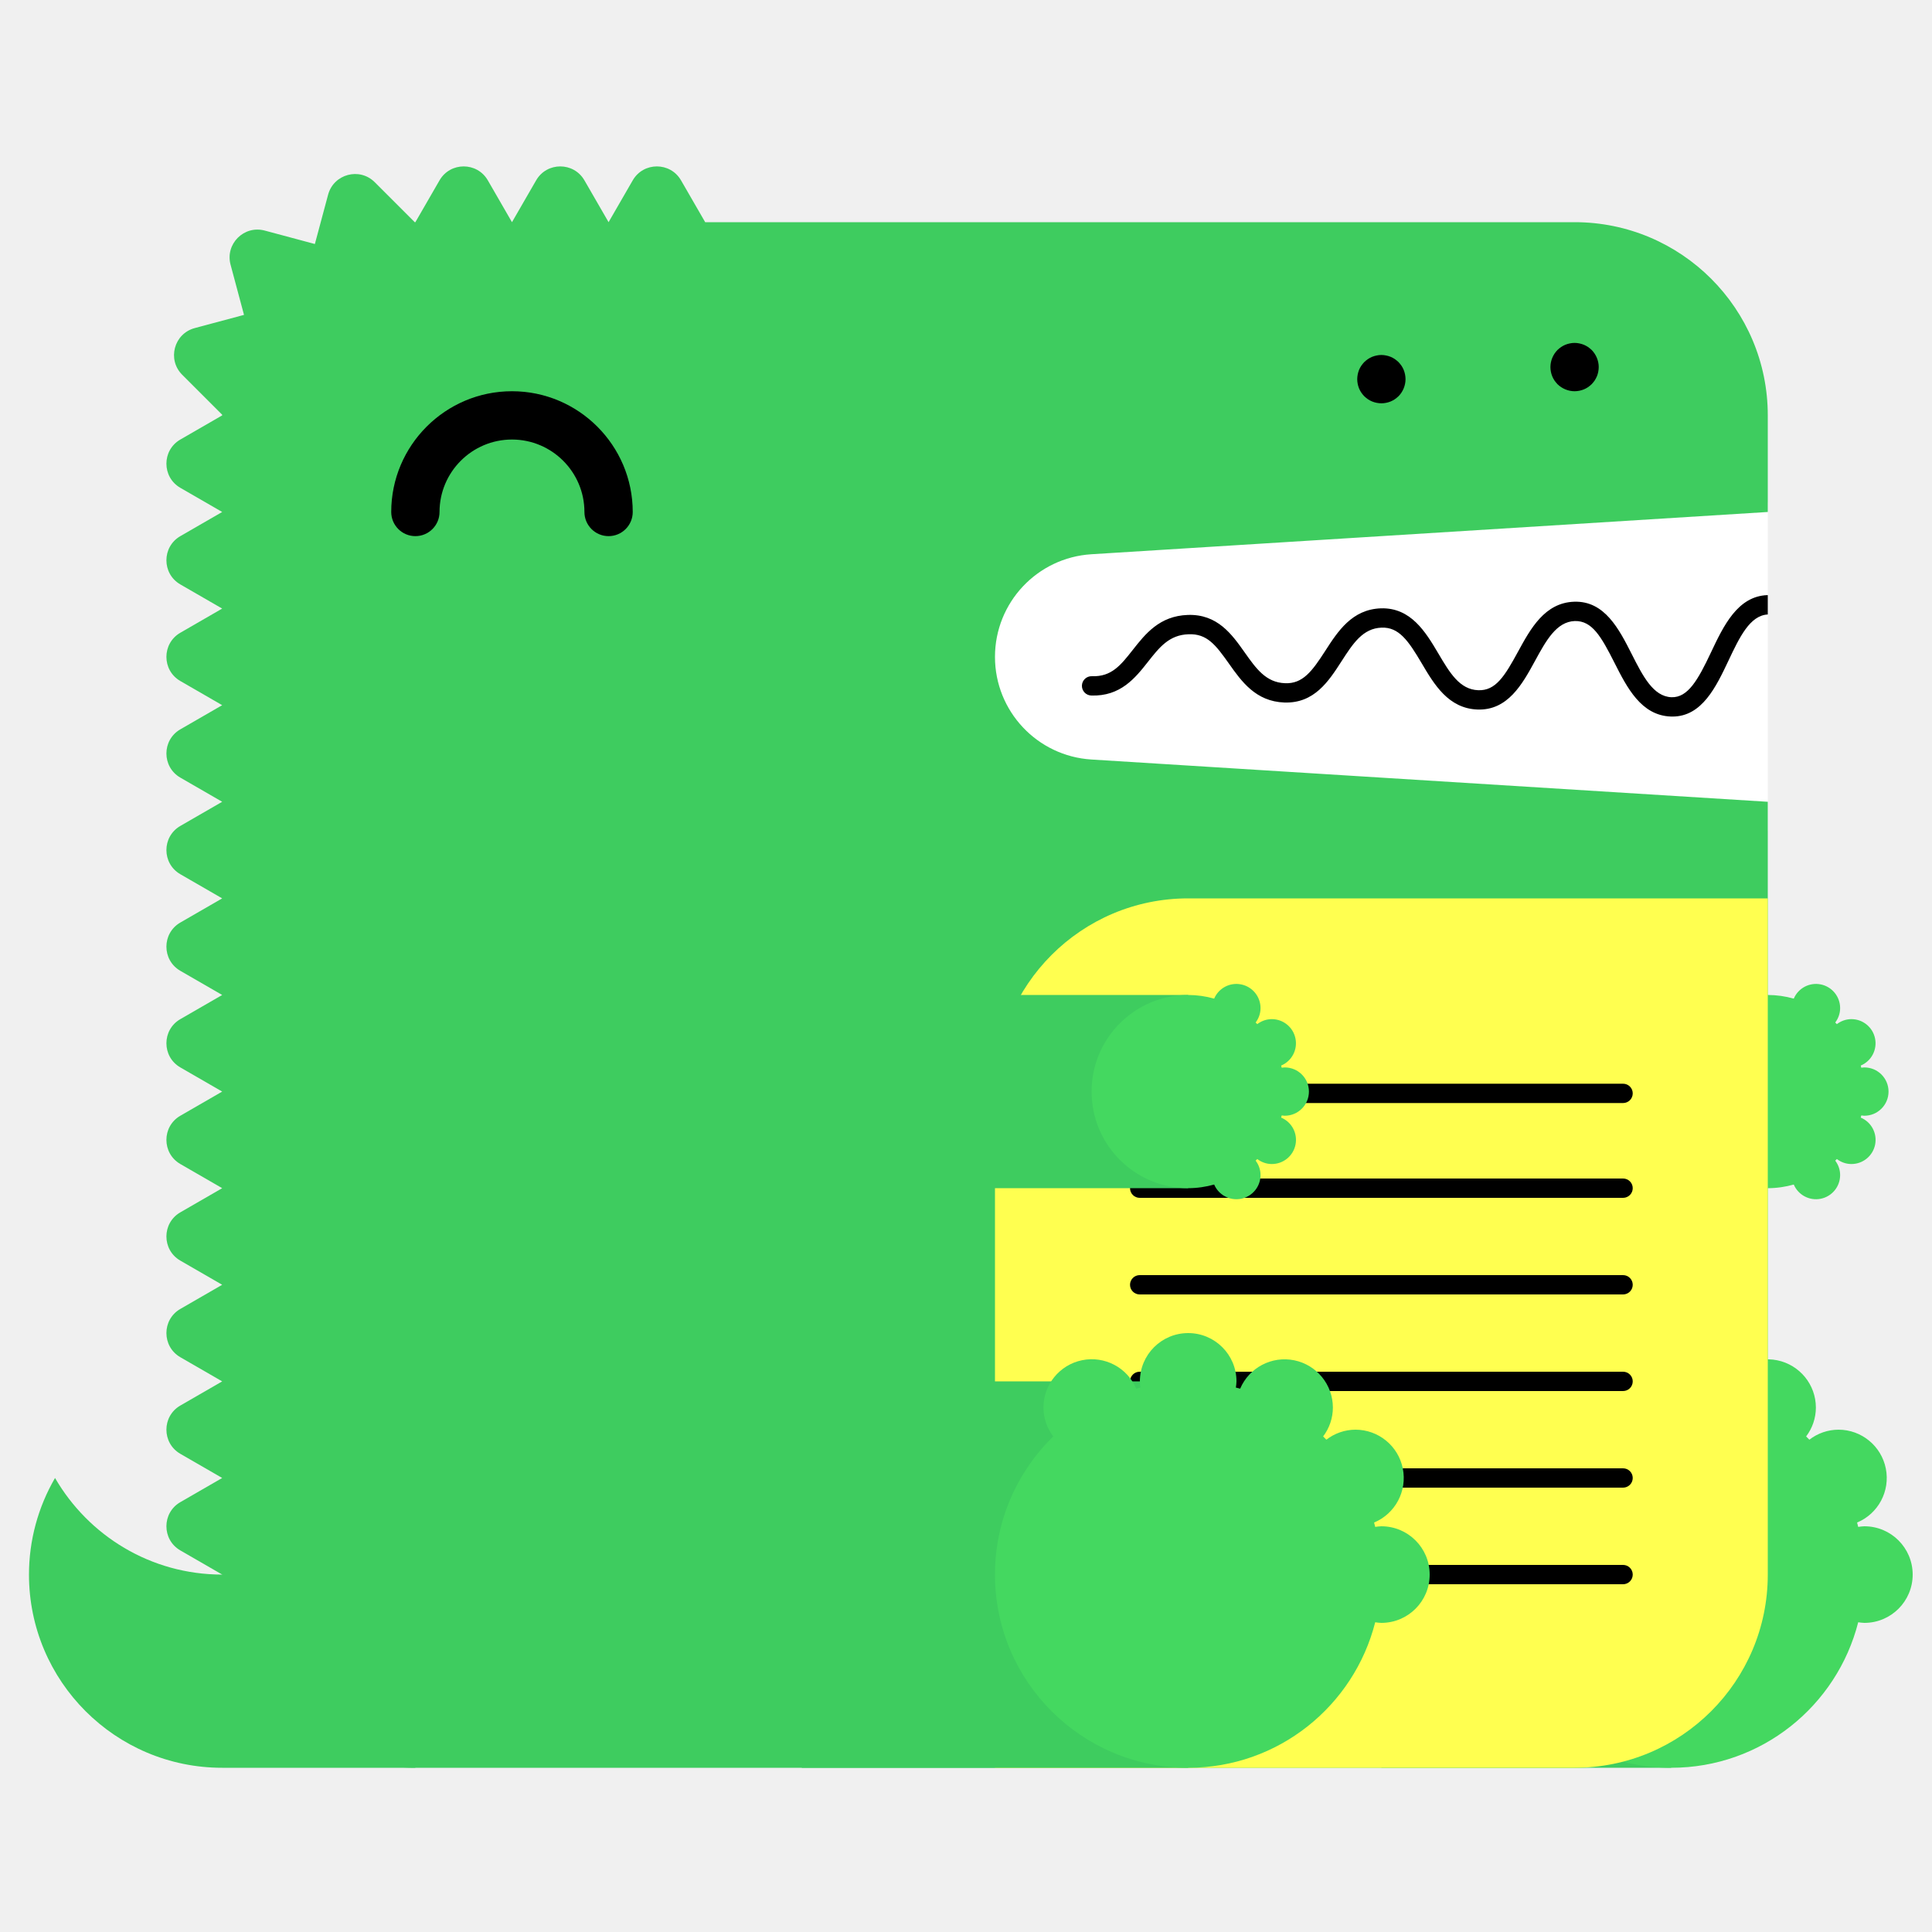
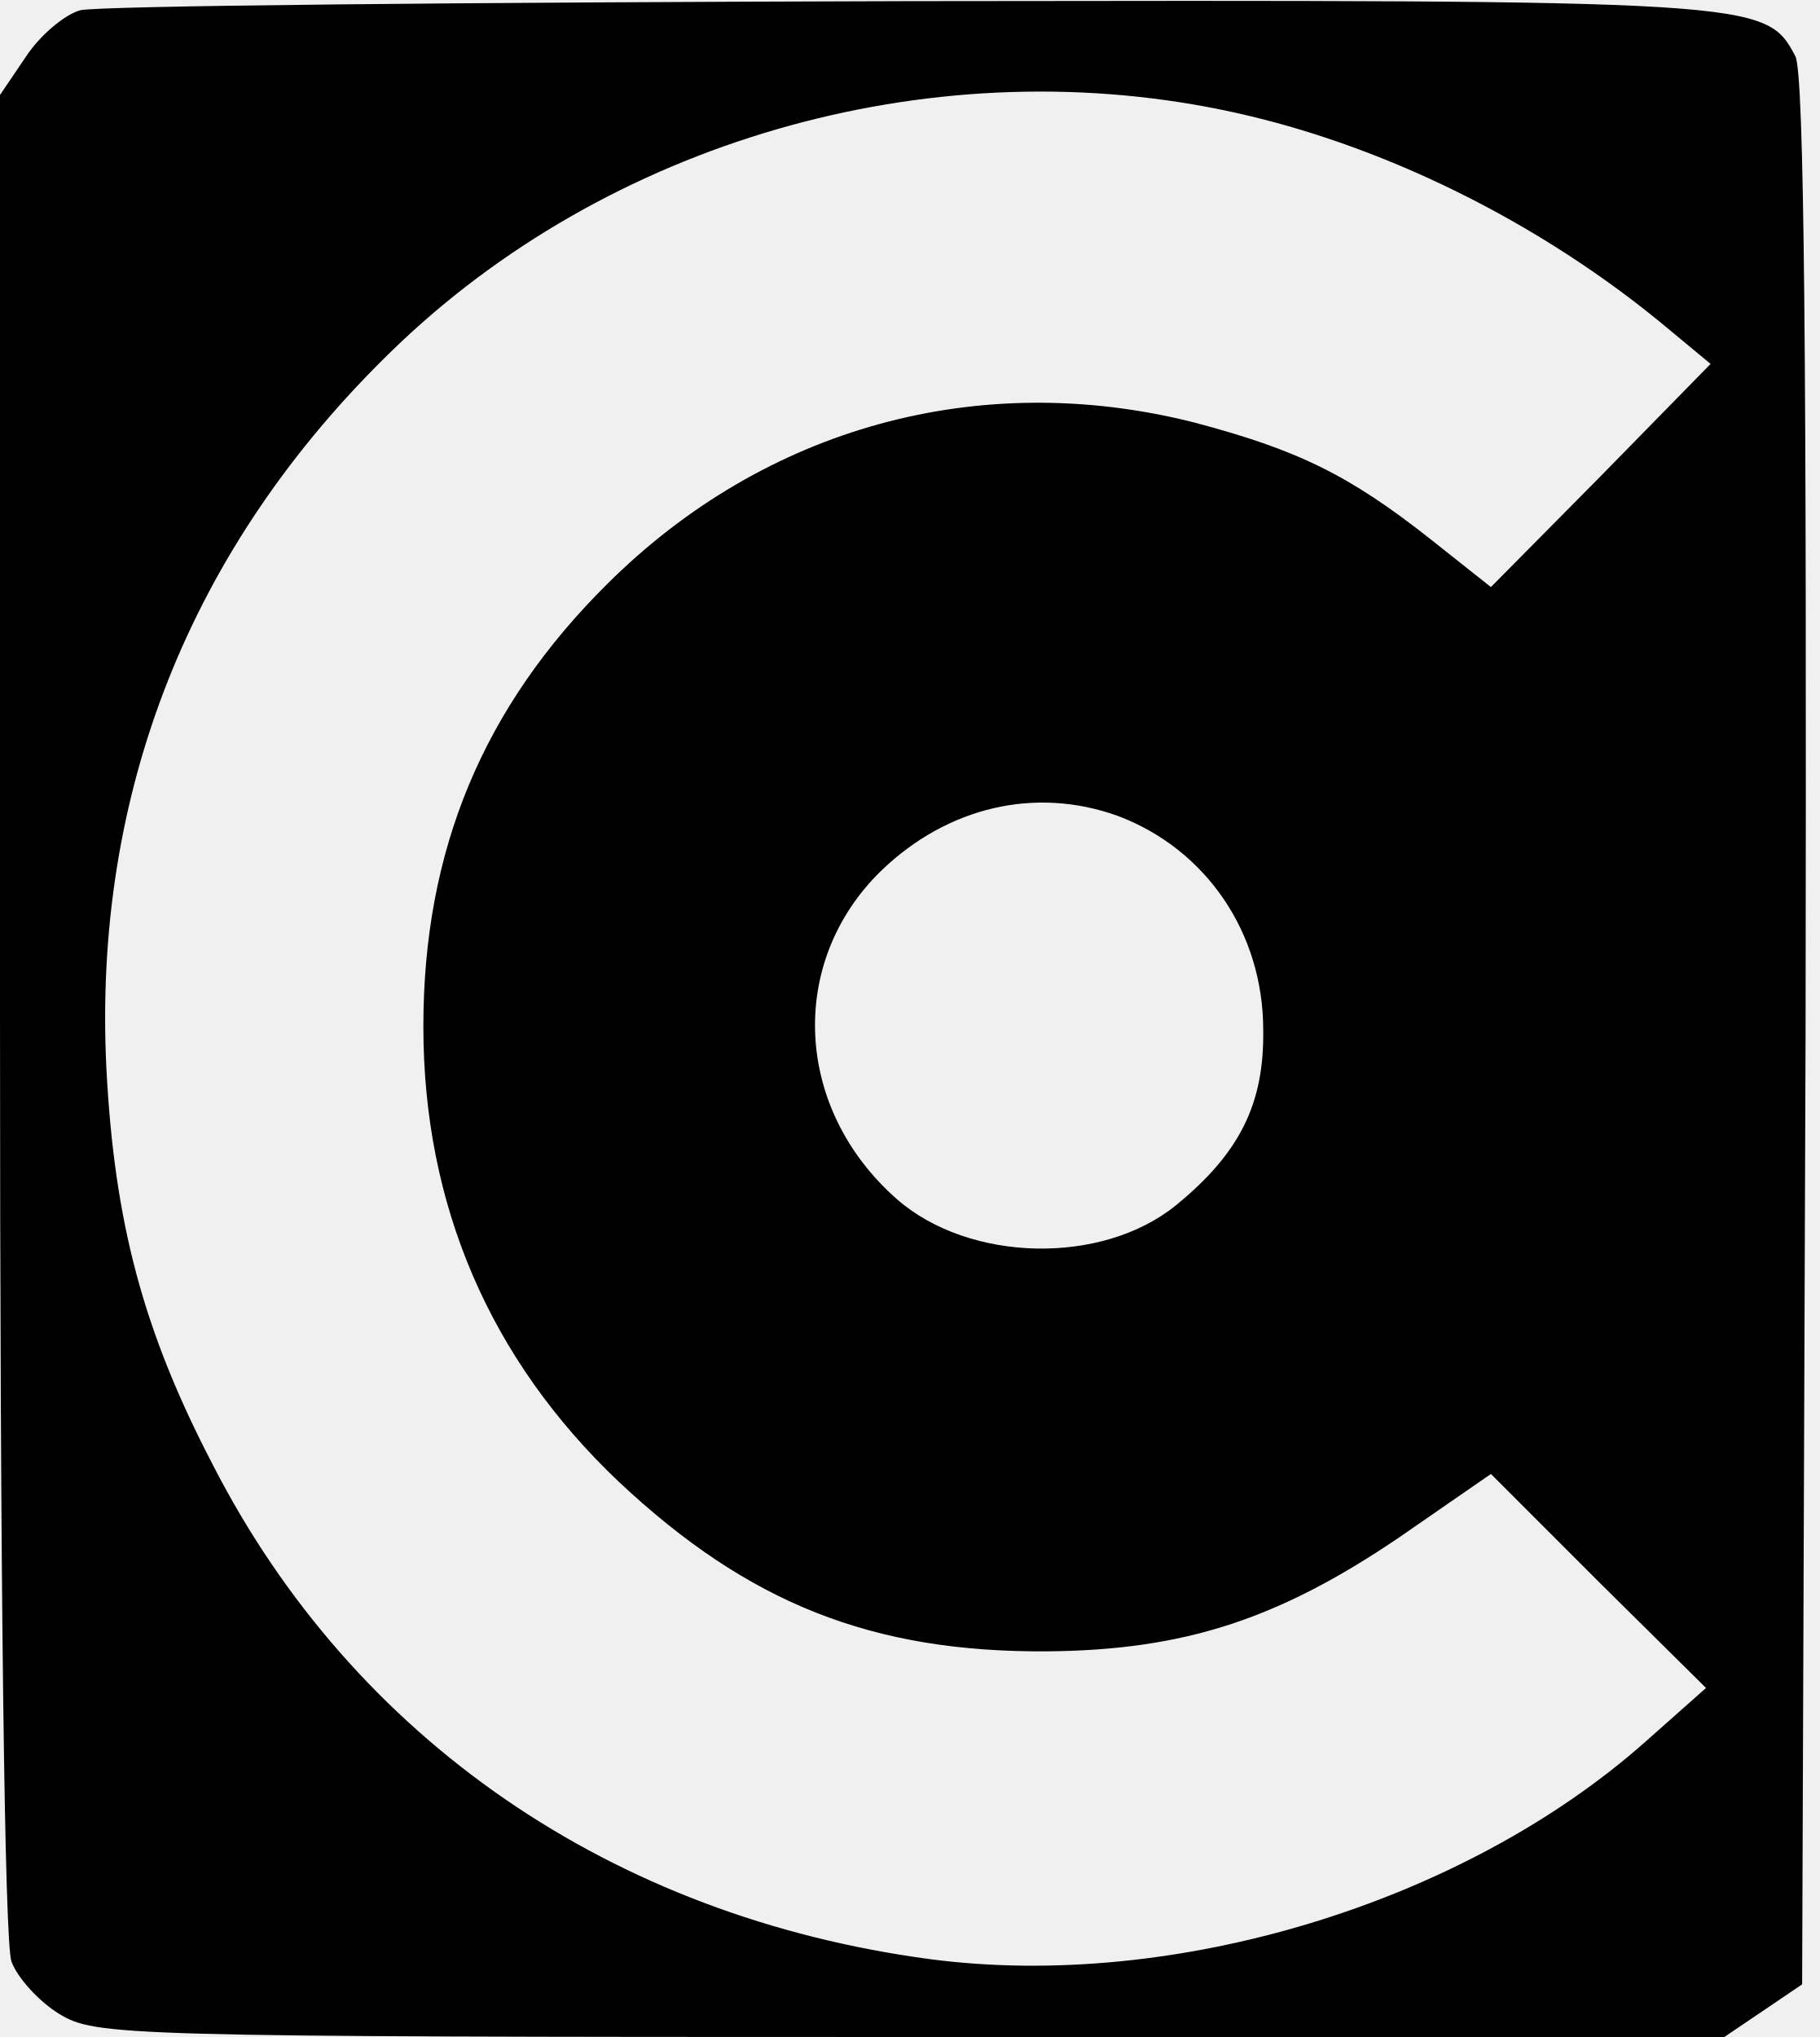
- <svg xmlns="http://www.w3.org/2000/svg" width="200" height="200" viewBox="0 0 200 200">
-   <g fill="none" fill-rule="evenodd">
-     <path fill="#FFF" d="M99 52h84v34H99z" />
-     <path d="M23 163c-7.398 0-13.843-4.027-17.303-10A19.886 19.886 0 0 0 3 163c0 11.046 8.954 20 20 20h20v-20H23z" fill="#3ECC5F" />
-     <path d="M112.98 57.376L183 53V43c0-11.046-8.954-20-20-20H73l-2.5-4.33c-1.112-1.925-3.889-1.925-5 0L63 23l-2.5-4.33c-1.111-1.925-3.889-1.925-5 0L53 23l-2.5-4.33c-1.111-1.925-3.889-1.925-5 0L43 23c-.022 0-.042.003-.065.003l-4.142-4.141c-1.57-1.571-4.252-.853-4.828 1.294l-1.369 5.104-5.192-1.392c-2.148-.575-4.111 1.389-3.535 3.536l1.39 5.193-5.102 1.367c-2.148.576-2.867 3.259-1.296 4.83l4.142 4.142c0 .021-.003.042-.003.064l-4.33 2.5c-1.925 1.111-1.925 3.889 0 5L23 53l-4.33 2.5c-1.925 1.111-1.925 3.889 0 5L23 63l-4.33 2.5c-1.925 1.111-1.925 3.889 0 5L23 73l-4.33 2.5c-1.925 1.111-1.925 3.889 0 5L23 83l-4.33 2.5c-1.925 1.111-1.925 3.889 0 5L23 93l-4.33 2.5c-1.925 1.111-1.925 3.889 0 5L23 103l-4.33 2.5c-1.925 1.111-1.925 3.889 0 5L23 113l-4.33 2.5c-1.925 1.111-1.925 3.889 0 5L23 123l-4.33 2.5c-1.925 1.111-1.925 3.889 0 5L23 133l-4.33 2.5c-1.925 1.111-1.925 3.889 0 5L23 143l-4.33 2.5c-1.925 1.111-1.925 3.889 0 5L23 153l-4.33 2.5c-1.925 1.111-1.925 3.889 0 5L23 163c0 11.046 8.954 20 20 20h120c11.046 0 20-8.954 20-20V83l-70.02-4.376A10.645 10.645 0 0 1 103 68c0-5.621 4.37-10.273 9.98-10.624" fill="#3ECC5F" />
-     <path fill="#3ECC5F" d="M143 183h30v-40h-30z" />
-     <path d="M193 158c-.219 0-.428.037-.639.064-.038-.15-.074-.301-.116-.451A5 5 0 0 0 190.32 148a4.96 4.96 0 0 0-3.016 1.036 26.531 26.531 0 0 0-.335-.336 4.955 4.955 0 0 0 1.011-2.987 5 5 0 0 0-9.599-1.959c-.148-.042-.297-.077-.445-.115.027-.211.064-.42.064-.639a5 5 0 0 0-5-5 5 5 0 0 0-5 5c0 .219.037.428.064.639-.148.038-.297.073-.445.115a4.998 4.998 0 0 0-9.599 1.959c0 1.125.384 2.151 1.011 2.987-3.717 3.632-6.031 8.693-6.031 14.3 0 11.046 8.954 20 20 20 9.339 0 17.16-6.41 19.361-15.064.211.027.42.064.639.064a5 5 0 0 0 5-5 5 5 0 0 0-5-5" fill="#44D860" />
-     <path fill="#3ECC5F" d="M153 123h30v-20h-30z" />
-     <path d="M193 115.5a2.5 2.5 0 1 0 0-5c-.109 0-.214.019-.319.032-.02-.075-.037-.15-.058-.225a2.501 2.501 0 0 0-.963-4.807c-.569 0-1.088.197-1.508.518a6.653 6.653 0 0 0-.168-.168c.314-.417.506-.931.506-1.494a2.5 2.5 0 0 0-4.8-.979A9.987 9.987 0 0 0 183 103c-5.522 0-10 4.478-10 10s4.478 10 10 10c.934 0 1.833-.138 2.69-.377a2.5 2.5 0 0 0 4.8-.979c0-.563-.192-1.077-.506-1.494.057-.055.113-.111.168-.168.42.321.939.518 1.508.518a2.5 2.5 0 0 0 .963-4.807c.021-.074.038-.15.058-.225.105.013.21.032.319.032" fill="#44D860" />
-     <path d="M63 55.5a2.5 2.5 0 0 1-2.5-2.5c0-4.136-3.364-7.5-7.5-7.5s-7.5 3.364-7.5 7.5a2.5 2.5 0 1 1-5 0c0-6.893 5.607-12.5 12.5-12.5S65.5 46.107 65.5 53a2.5 2.5 0 0 1-2.5 2.5" fill="#000" />
-     <path d="M103 183h60c11.046 0 20-8.954 20-20V93h-60c-11.046 0-20 8.954-20 20v70z" fill="#FFFF50" />
-     <path d="M168.02 124h-50.04a1 1 0 1 1 0-2h50.04a1 1 0 1 1 0 2m0 20h-50.04a1 1 0 1 1 0-2h50.04a1 1 0 1 1 0 2m0 20h-50.04a1 1 0 1 1 0-2h50.04a1 1 0 1 1 0 2m0-49.814h-50.04a1 1 0 1 1 0-2h50.04a1 1 0 1 1 0 2m0 19.814h-50.04a1 1 0 1 1 0-2h50.04a1 1 0 1 1 0 2m0 20h-50.04a1 1 0 1 1 0-2h50.04a1 1 0 1 1 0 2M183 61.611c-.012 0-.022-.006-.034-.005-3.09.105-4.552 3.196-5.842 5.923-1.346 2.85-2.387 4.703-4.093 4.647-1.889-.068-2.969-2.202-4.113-4.46-1.314-2.594-2.814-5.536-5.963-5.426-3.046.104-4.513 2.794-5.807 5.167-1.377 2.528-2.314 4.065-4.121 3.994-1.927-.07-2.951-1.805-4.136-3.813-1.321-2.236-2.848-4.75-5.936-4.664-2.994.103-4.465 2.385-5.763 4.4-1.373 2.13-2.335 3.428-4.165 3.351-1.973-.07-2.992-1.51-4.171-3.177-1.324-1.873-2.816-3.993-5.895-3.89-2.928.1-4.399 1.97-5.696 3.618-1.232 1.564-2.194 2.802-4.229 2.724a1 1 0 0 0-.072 2c3.017.101 4.545-1.8 5.872-3.487 1.177-1.496 2.193-2.787 4.193-2.855 1.926-.082 2.829 1.115 4.195 3.045 1.297 1.834 2.769 3.914 5.731 4.021 3.103.104 4.596-2.215 5.918-4.267 1.182-1.834 2.202-3.417 4.15-3.484 1.793-.067 2.769 1.35 4.145 3.681 1.297 2.197 2.766 4.686 5.787 4.796 3.125.108 4.634-2.62 5.949-5.035 1.139-2.088 2.214-4.06 4.119-4.126 1.793-.042 2.728 1.595 4.111 4.33 1.292 2.553 2.757 5.445 5.825 5.556l.169.003c3.064 0 4.518-3.075 5.805-5.794 1.139-2.41 2.217-4.68 4.067-4.773v-2z" fill="#000" />
-     <path fill="#3ECC5F" d="M83 183h40v-40H83z" />
-     <path d="M143 158c-.219 0-.428.037-.639.064-.038-.15-.074-.301-.116-.451A5 5 0 0 0 140.32 148a4.96 4.96 0 0 0-3.016 1.036 26.531 26.531 0 0 0-.335-.336 4.955 4.955 0 0 0 1.011-2.987 5 5 0 0 0-9.599-1.959c-.148-.042-.297-.077-.445-.115.027-.211.064-.42.064-.639a5 5 0 0 0-5-5 5 5 0 0 0-5 5c0 .219.037.428.064.639-.148.038-.297.073-.445.115a4.998 4.998 0 0 0-9.599 1.959c0 1.125.384 2.151 1.011 2.987-3.717 3.632-6.031 8.693-6.031 14.3 0 11.046 8.954 20 20 20 9.339 0 17.16-6.41 19.361-15.064.211.027.42.064.639.064a5 5 0 0 0 5-5 5 5 0 0 0-5-5" fill="#44D860" />
-     <path fill="#3ECC5F" d="M83 123h40v-20H83z" />
-     <path d="M133 115.5a2.5 2.5 0 1 0 0-5c-.109 0-.214.019-.319.032-.02-.075-.037-.15-.058-.225a2.501 2.501 0 0 0-.963-4.807c-.569 0-1.088.197-1.508.518a6.653 6.653 0 0 0-.168-.168c.314-.417.506-.931.506-1.494a2.5 2.5 0 0 0-4.8-.979A9.987 9.987 0 0 0 123 103c-5.522 0-10 4.478-10 10s4.478 10 10 10c.934 0 1.833-.138 2.69-.377a2.5 2.5 0 0 0 4.8-.979c0-.563-.192-1.077-.506-1.494.057-.055.113-.111.168-.168.42.321.939.518 1.508.518a2.5 2.5 0 0 0 .963-4.807c.021-.074.038-.15.058-.225.105.013.21.032.319.032" fill="#44D860" />
-     <path d="M143 41.75c-.16 0-.33-.02-.49-.05a2.52 2.52 0 0 1-.47-.14c-.15-.06-.29-.14-.431-.23-.13-.09-.259-.2-.38-.31-.109-.12-.219-.24-.309-.38s-.17-.28-.231-.43a2.619 2.619 0 0 1-.189-.96c0-.16.02-.33.05-.49.03-.16.08-.31.139-.47.061-.15.141-.29.231-.43.09-.13.2-.26.309-.38.121-.11.25-.22.38-.31.141-.09.281-.17.431-.23.149-.06.31-.11.47-.14.32-.07.65-.07.98 0 .159.03.32.08.47.14.149.06.29.14.43.23.13.09.259.2.38.31.11.12.22.25.31.38.09.14.17.28.23.43.06.16.11.31.14.47.029.16.05.33.05.49 0 .66-.271 1.31-.73 1.77-.121.11-.25.22-.38.31-.14.09-.281.17-.43.23a2.565 2.565 0 0 1-.96.19m20-1.25c-.66 0-1.3-.27-1.771-.73a3.802 3.802 0 0 1-.309-.38c-.09-.14-.17-.28-.231-.43a2.619 2.619 0 0 1-.189-.96c0-.66.27-1.3.729-1.77.121-.11.25-.22.38-.31.141-.09.281-.17.431-.23.149-.06.31-.11.47-.14.32-.07.66-.07.98 0 .159.03.32.08.47.14.149.06.29.14.43.23.13.09.259.2.38.31.459.47.73 1.11.73 1.77 0 .16-.021.33-.05.49-.03.16-.08.32-.14.47-.07.15-.14.29-.23.43-.09.13-.2.26-.31.38-.121.11-.25.22-.38.31-.14.09-.281.17-.43.23a2.565 2.565 0 0 1-.96.19" fill="#000" />
+ <svg xmlns="http://www.w3.org/2000/svg" version="1.0" width="159pt" height="178pt" viewBox="0 0 159 178" preserveAspectRatio="xMidYMid meet">
+   <g transform="translate(0,178) scale(0.1,-0.1)" fill="#000000" stroke="none">
+     <path d="M70 1771 c-14 -4 -35 -22 -47 -40 l-23 -34 0 -803 c0 -497 4 -812 10 -828 5 -14 24 -35 42 -46 32 -19 51 -20 744 -20 l711 0 34 23 34 23 3 832 c1 585 -1 839 -9 853 -26 49 -31 49 -776 48 -384 -1 -709 -4 -723 -8z m998 -87 c137 -28 279 -98 392 -193 l35 -29 -96 -98 -96 -97 -53 42 c-71 56 -116 78 -207 102 -187 47 -374 -4 -512 -141 -109 -108 -161 -233 -161 -387 0 -156 58 -291 171 -398 113 -106 221 -149 374 -148 120 1 202 28 307 99 l81 56 94 -94 94 -93 -53 -47 c-159 -141 -412 -218 -625 -190 -278 37 -504 192 -627 432 -61 117 -86 212 -93 346 -12 241 73 456 249 627 188 183 468 264 726 211z m-91 -617 c77 -29 127 -102 127 -187 1 -65 -21 -108 -76 -153 -65 -53 -181 -50 -244 5 -90 79 -96 207 -14 287 58 56 135 74 207 48z" />
  </g>
</svg>
